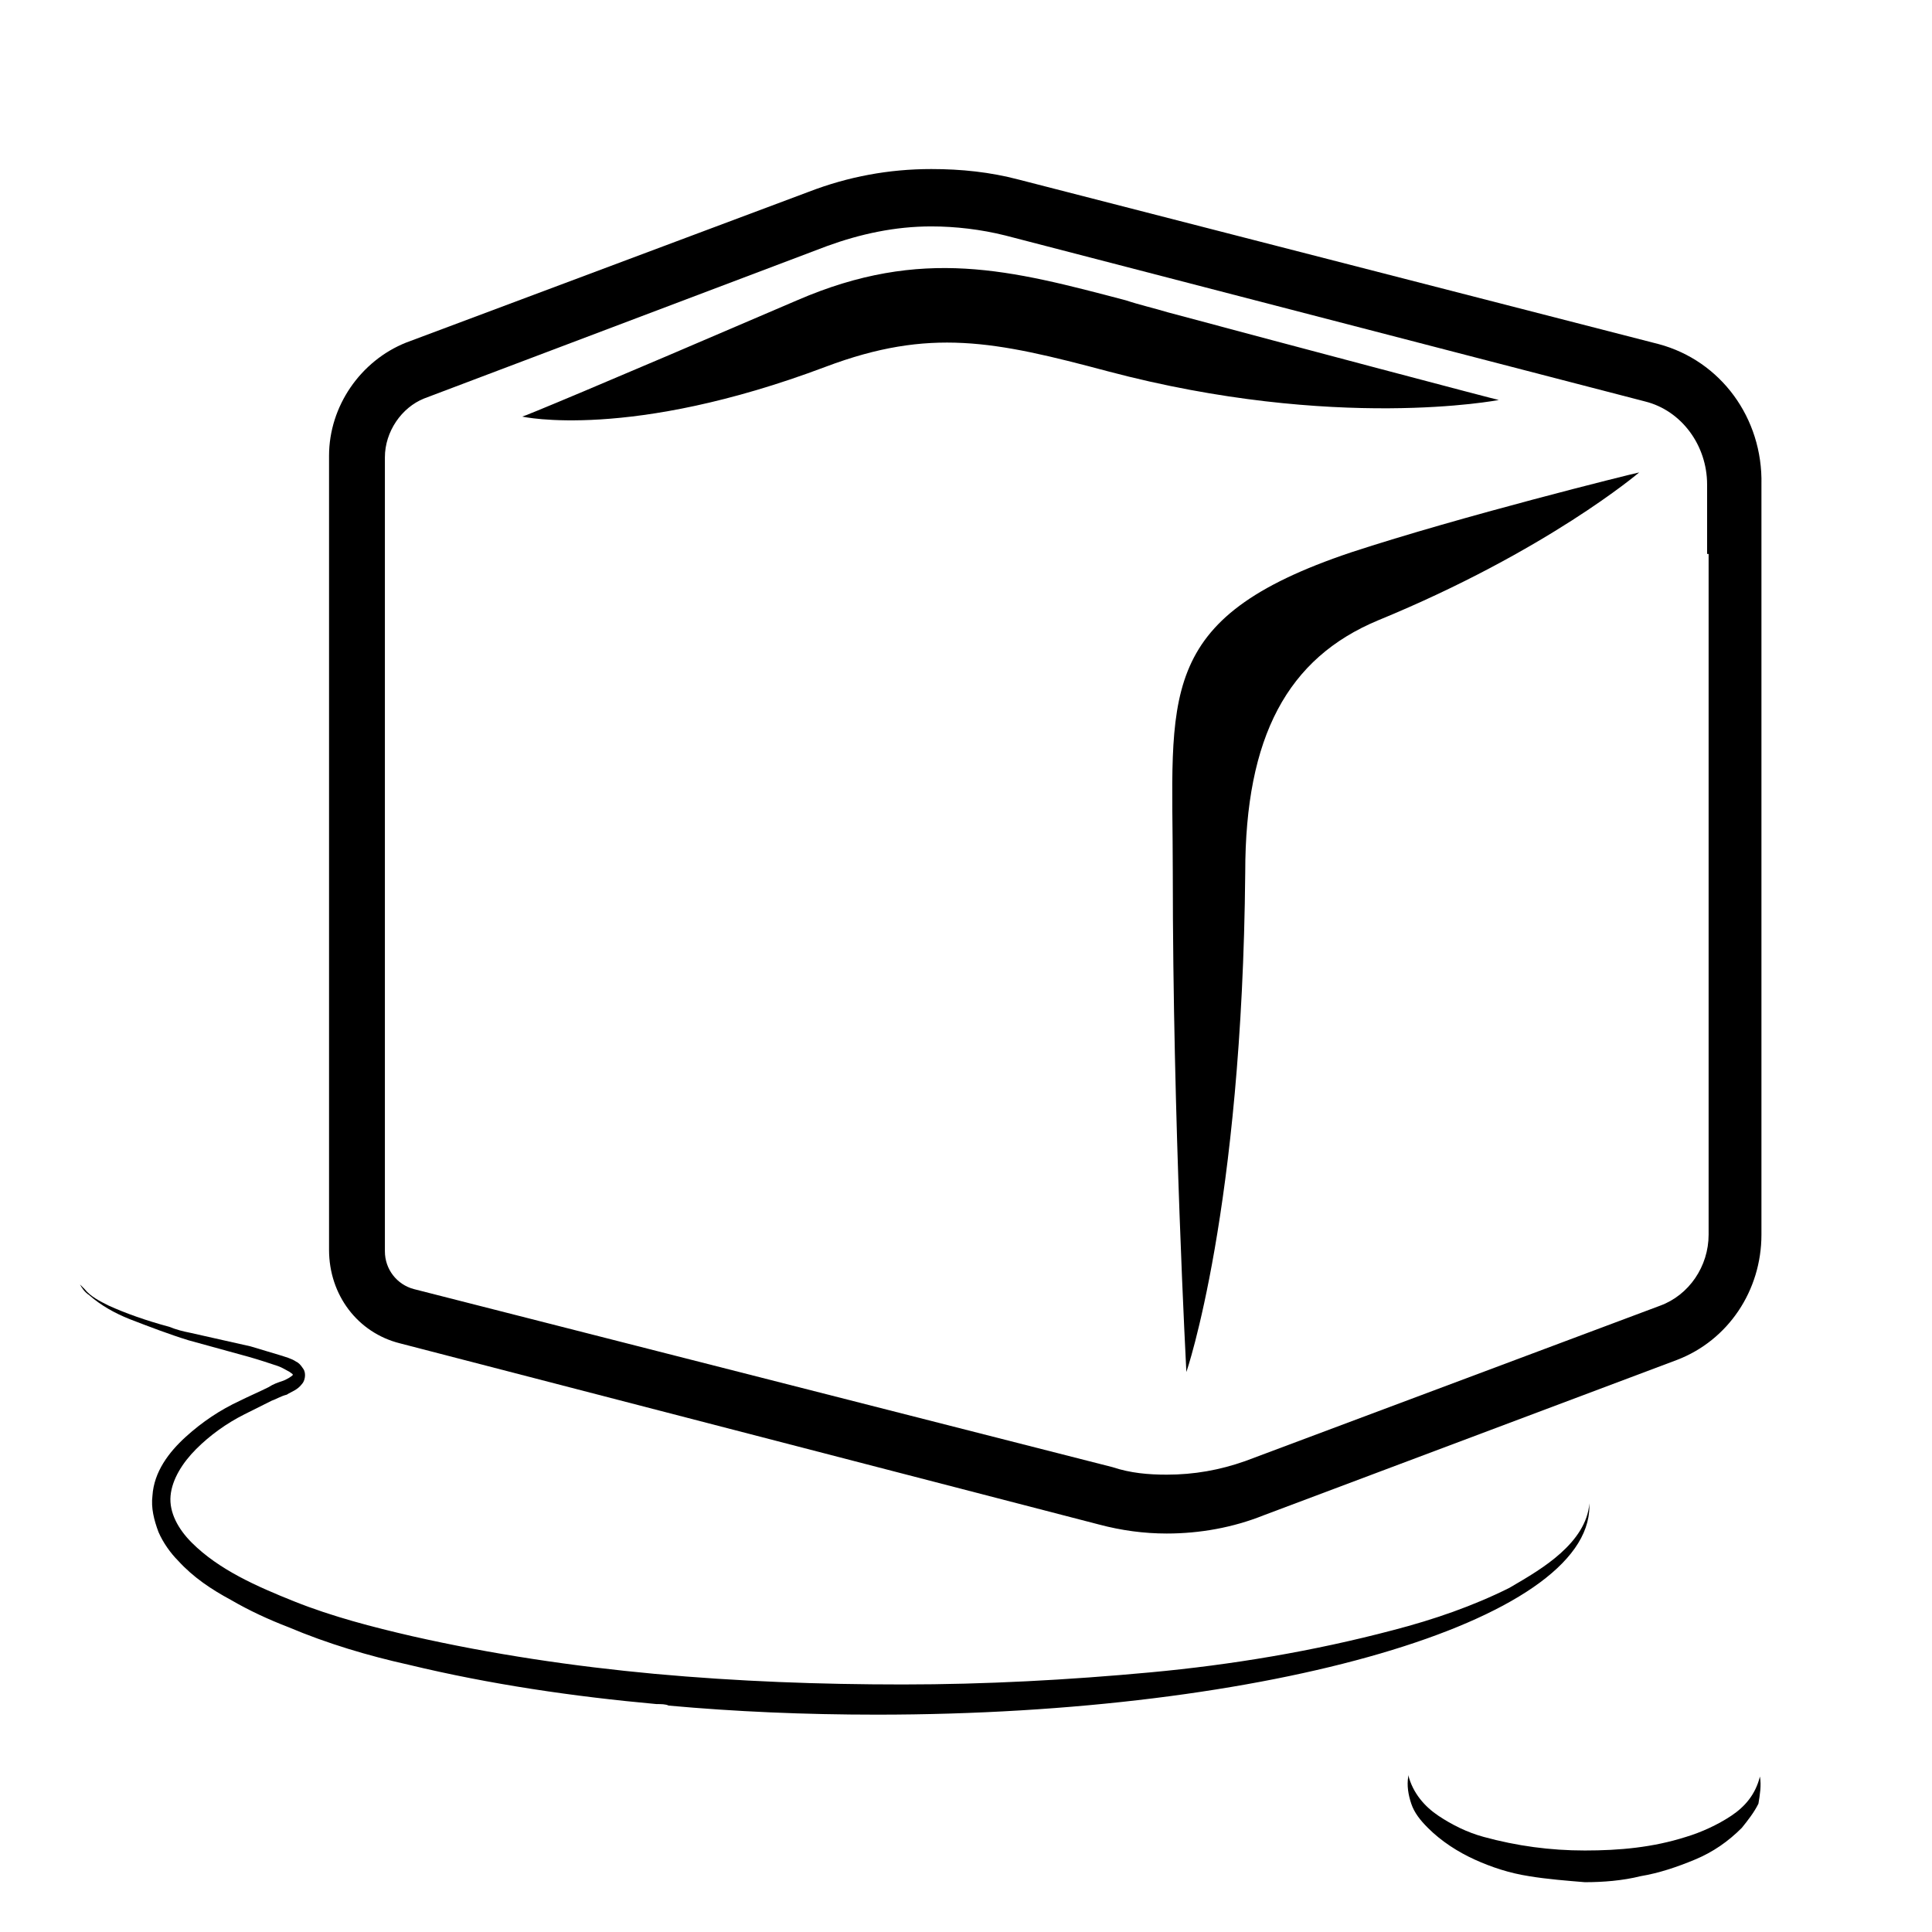
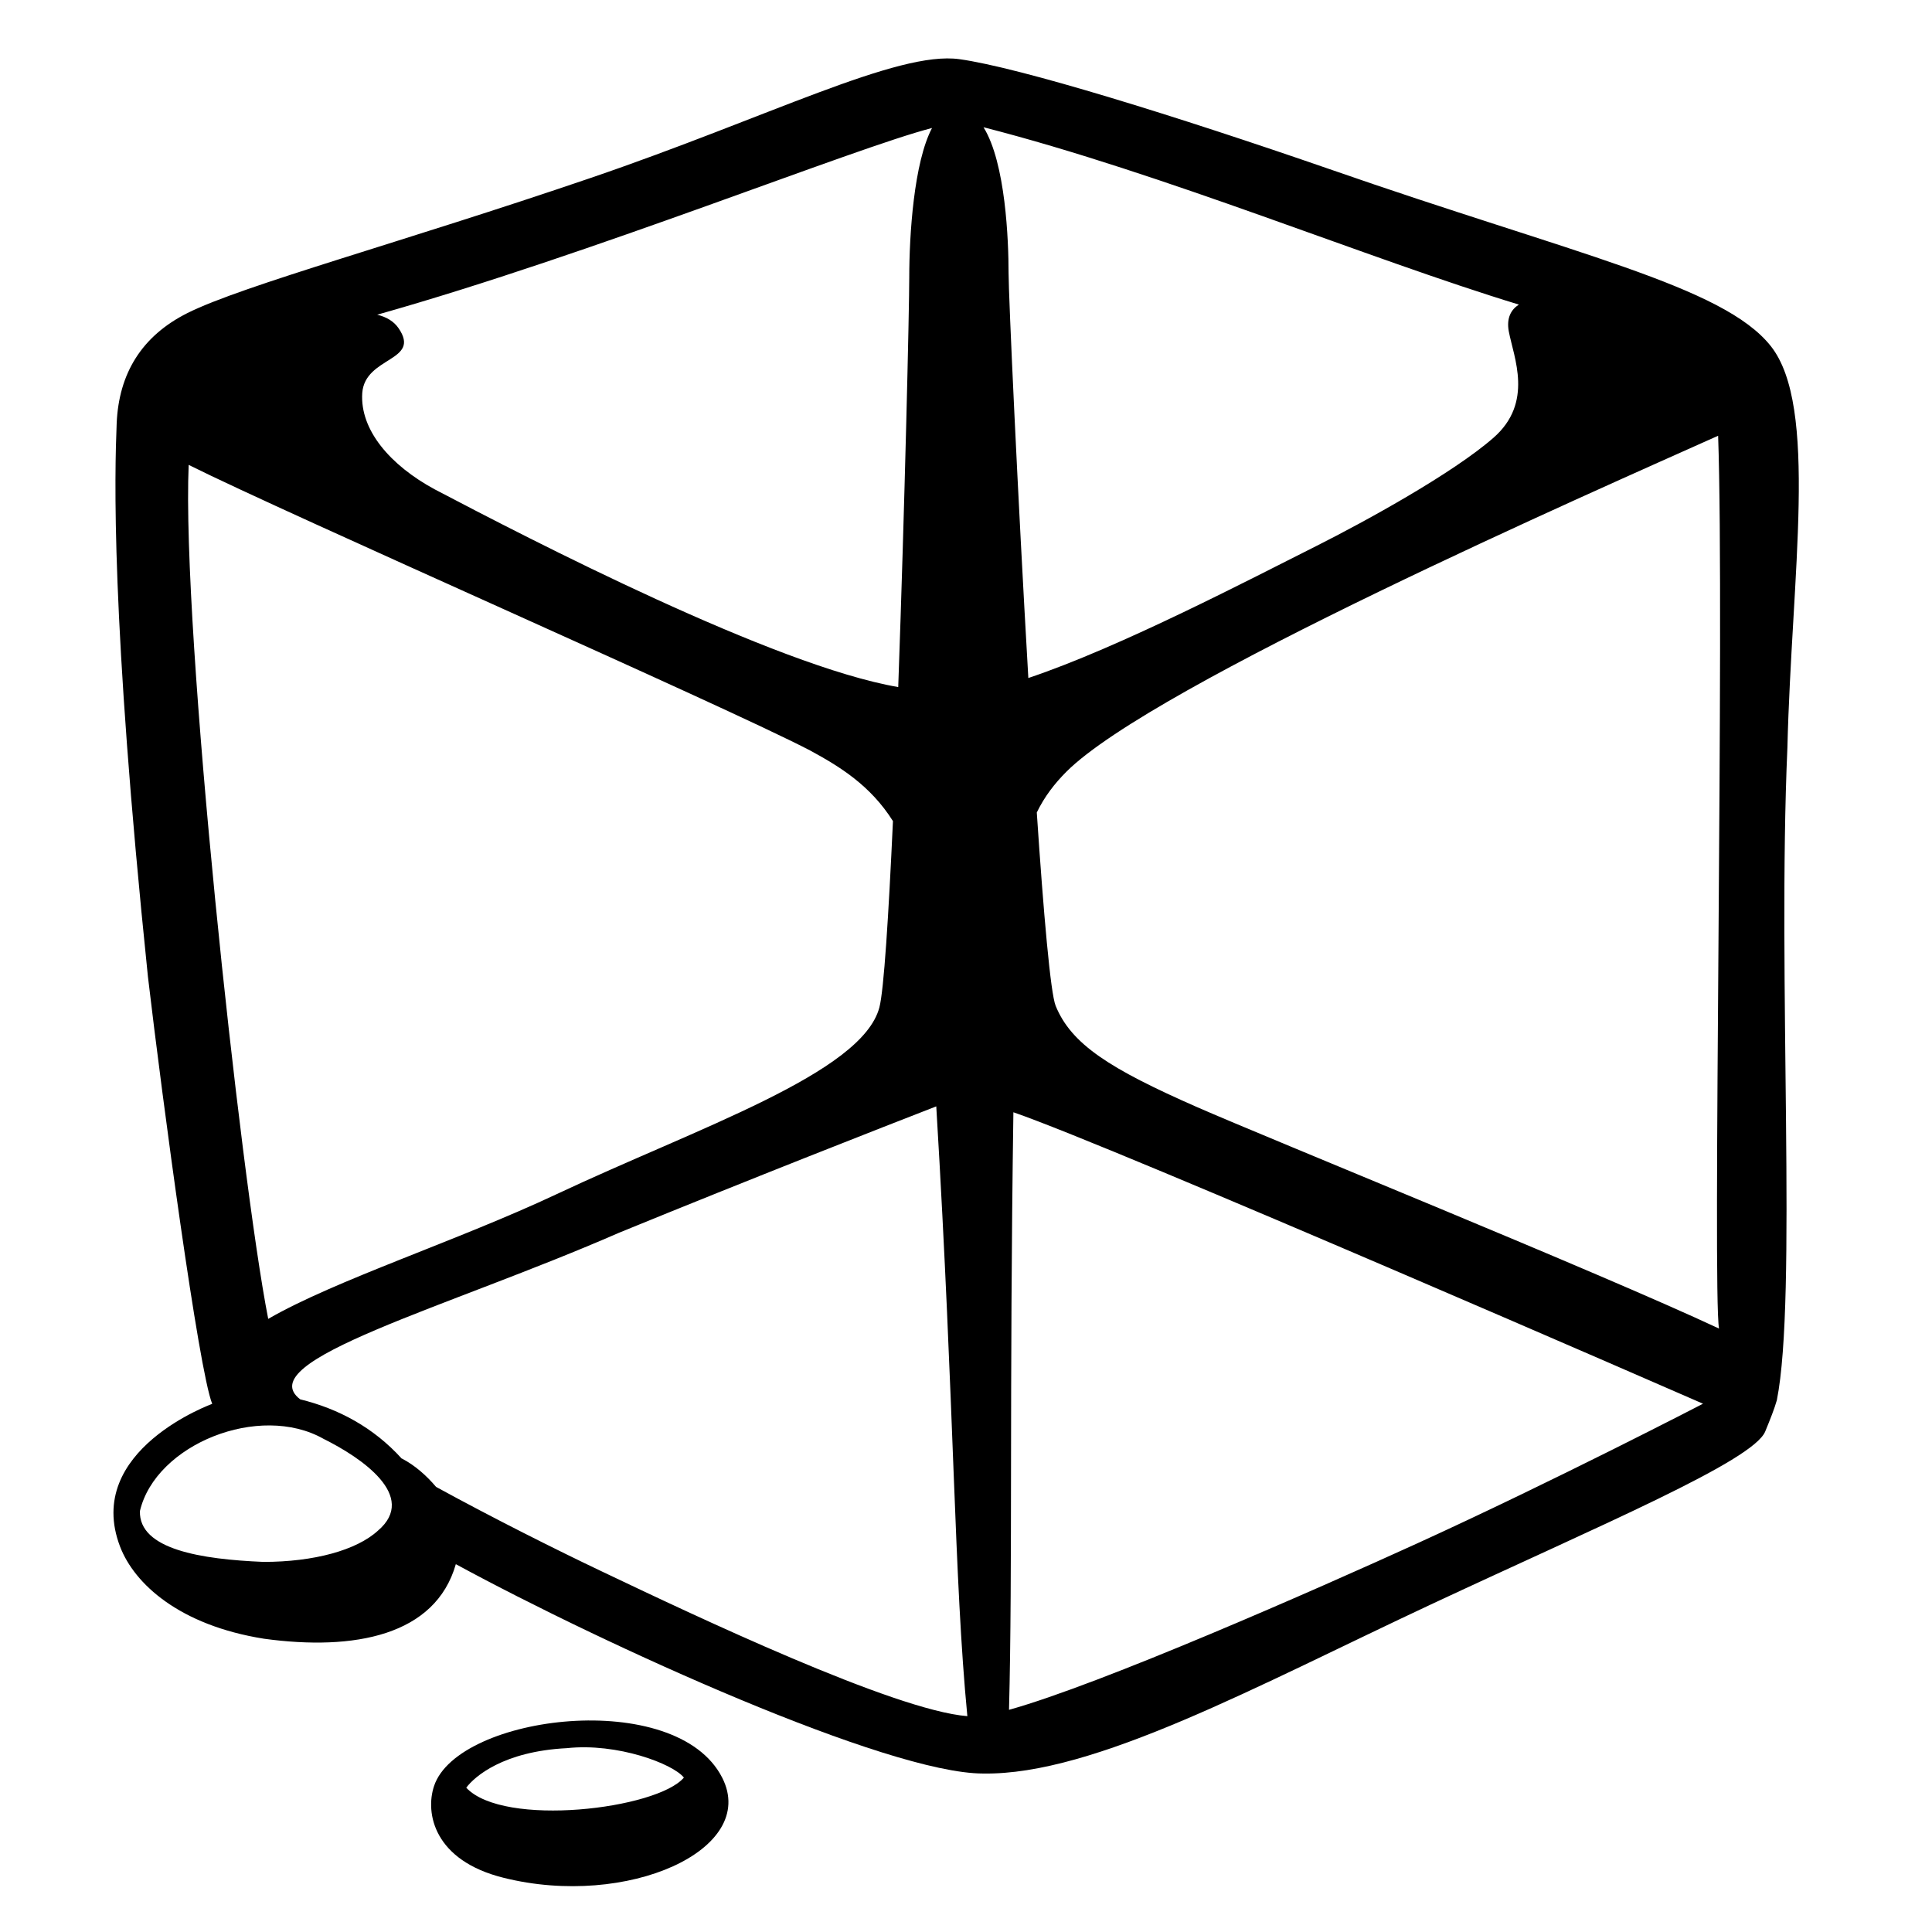
<svg xmlns="http://www.w3.org/2000/svg" viewBox="0 0 128 128">
  <g>
-     <path d="M105.3,99.8c0,0,0-0.1,0-0.1c0-0.1,0-0.2,0-0.3c0,0.1,0,0.1,0,0.2c-0.1,1.3-0.9,2.4-1.9,3.3c-1,0.9-2.2,1.6-3.4,2.3 c-2.4,1.2-5,2.1-7.7,2.8c-5.3,1.4-10.7,2.3-16.1,2.8c-5.4,0.5-10.9,0.8-16.4,0.8c-5.5,0-10.9-0.2-16.4-0.7 c-5.4-0.5-10.8-1.3-16.1-2.5c-2.6-0.6-5.3-1.3-7.8-2.3c-2.5-1-5-2.1-6.8-3.9c-0.9-0.9-1.5-2-1.4-3.1c0.1-1.1,0.8-2.2,1.7-3.1 c0.9-0.9,2-1.7,3.2-2.3c0.6-0.3,1.2-0.6,1.8-0.9c0.3-0.1,0.6-0.3,1-0.4c0.3-0.2,0.7-0.3,1-0.7c0.2-0.2,0.3-0.7,0.1-1 c-0.2-0.3-0.3-0.4-0.5-0.5c-0.3-0.2-0.7-0.3-1-0.4c-0.7-0.2-1.3-0.4-2-0.6l-4-0.9c-0.5-0.1-0.9-0.2-1.4-0.4c-1.5-0.4-2.9-0.9-4-1.4 c-0.6-0.3-1.2-0.6-1.6-1.1c-0.1-0.1-0.2-0.2-0.3-0.3c0,0,0,0-0.1-0.1c0,0,0,0,0.1,0.1c0,0,0,0,0,0c0.1,0.2,0.3,0.5,0.6,0.7 c0.8,0.7,1.7,1.2,2.7,1.6c1.3,0.5,2.6,1,3.9,1.4l4,1.1c0.7,0.2,1.3,0.4,1.9,0.6c0.3,0.1,0.6,0.3,0.8,0.4c0.1,0.1,0.2,0.1,0.2,0.2 c0,0,0,0,0,0c-0.1,0.1-0.4,0.3-0.7,0.4c-0.3,0.1-0.6,0.2-0.9,0.4c-0.6,0.3-1.3,0.6-1.9,0.9c-1.3,0.6-2.5,1.4-3.6,2.4 c-1.1,1-2.1,2.3-2.2,3.9c-0.1,0.8,0.1,1.6,0.4,2.4c0.3,0.7,0.8,1.4,1.3,1.9c1,1.1,2.2,1.9,3.5,2.6c1.2,0.7,2.5,1.3,3.8,1.8 c2.6,1.1,5.3,1.9,8,2.5c5.4,1.3,10.9,2.1,16.4,2.6c0.3,0,0.6,0,0.8,0.1c4.4,0.4,9,0.6,13.8,0.6C84.1,113.6,105.3,107.4,105.3,99.8z " />
-     <path d="M109.9,22.8L67.5,11.9c-1.9-0.5-3.8-0.7-5.8-0.7c-2.8,0-5.5,0.5-8.1,1.5L26.9,22.7c-3,1.2-5.1,4.2-5.1,7.5v6.4v46.2 c0,3,1.9,5.5,4.7,6.2L72.8,101c1.5,0.4,3,0.6,4.5,0.6c2.2,0,4.4-0.4,6.4-1.2l27.4-10.3c3.4-1.3,5.6-4.6,5.6-8.3V36.7v-4.6 C116.8,27.7,114,23.9,109.9,22.8z M113.2,36.7v45.1c0,2.1-1.3,4-3.2,4.7L82.5,96.8c-1.7,0.6-3.4,0.9-5.2,0.9 c-1.2,0-2.4-0.1-3.6-0.5L27.4,85.4c-1.1-0.3-1.9-1.3-1.9-2.5V36.7v-6.4c0-1.7,1.1-3.3,2.6-3.9l26.7-10.1c2.2-0.8,4.5-1.3,6.9-1.3 c1.6,0,3.3,0.2,4.9,0.6L109,26.6c2.4,0.6,4.1,2.9,4.1,5.5V36.7z" />
-     <path d="M99.3,26.5c-0.1,0-13.7-3.6-21.9-5.8c-1-0.3-1.9-0.5-2.8-0.8c-7.6-2-13.5-3.6-21.8,0c-13.5,5.8-18.1,7.7-18.2,7.7 c0,0,7.1,1.6,20.1-3.3c6.9-2.6,11.2-1.7,18.7,0.3C88.5,28.6,99.3,26.5,99.3,26.5z" />
-     <path d="M77.7,57.8c0,16.5,0.9,33,0.9,33.1c0,0,3.7-10.7,3.9-33.1c0-9,2.8-14.2,8.8-16.7c11.2-4.6,17.3-9.8,17.3-9.8 c-0.5,0.1-11.8,2.9-19.1,5.3C76.4,41,77.7,46.1,77.7,57.8z" />
-     <path d="M116.6,117.7c-0.3,1.2-1,2-1.9,2.6c-0.9,0.6-2,1.1-3,1.4c-2.2,0.7-4.4,0.9-6.7,0.9c-2.3,0-4.5-0.3-6.7-0.9 c-1.1-0.3-2.1-0.8-3-1.4c-0.9-0.6-1.7-1.5-2-2.7c0,0,0,0,0,0.1c-0.1,0.6,0,1.2,0.2,1.8c0.2,0.6,0.6,1.1,1.1,1.6 c0.9,0.9,2,1.6,3.1,2.1c1.1,0.5,2.3,0.9,3.6,1.1c1.2,0.2,2.5,0.3,3.7,0.4c1.2,0,2.5-0.1,3.7-0.4c1.2-0.2,2.4-0.6,3.6-1.1 c1.2-0.5,2.2-1.2,3.1-2.1c0.4-0.5,0.8-1,1.1-1.6C116.6,118.9,116.7,118.3,116.6,117.7C116.6,117.7,116.6,117.7,116.6,117.7z" />
+     <path d="M117.32,22.93c-3.17-4-12.96-6.06-29.22-11.72C77.96,7.7,67.55,4.47,63.56,3.92c-4.11-0.57-12.68,3.86-24.4,7.86 c-12.51,4.27-23.06,7.12-26.74,8.96c-3.03,1.52-4.55,4-4.69,7.31C7.6,31.35,7.32,40.72,9.8,64.7c0.97,8.26,3.36,26.08,4.26,28.31 c0.09-0.03-8.57,3.05-6.1,9.47c0.95,2.46,3.93,5.2,9.53,6.09c5.99,0.82,11.36-0.21,12.71-4.94c9.98,5.42,28.62,13.87,34.93,13.87 c7.35,0.13,18.19-5.83,29.67-11.2c11.27-5.27,21.34-9.5,22.15-11.46c0.35-0.85,0.61-1.51,0.77-2.07c1.36-6.82,0.03-28.03,0.7-43.24 C118.7,38.09,120.49,26.93,117.32,22.93z M26.41,21.75c-0.32-0.47-0.81-0.75-1.42-0.9C39.25,16.83,56.58,9.81,61.75,8.48 c-1.2,2.27-1.51,7.06-1.51,9.92c0,2.09-0.3,15.09-0.73,27.12c-8.18-1.4-24.41-9.79-30.71-13.1c-2.94-1.59-4.96-3.93-4.8-6.38 C24.18,23.6,27.92,23.96,26.41,21.75z M12.5,30.8c6.65,3.32,35.43,15.93,41.17,18.92c1.95,1.06,3.99,2.3,5.49,4.68 c-0.29,6.3-0.6,11.22-0.9,12.35c-1.16,4.36-12.04,7.97-21.39,12.37c-6.57,3.09-14.68,5.7-19.1,8.26 C15.91,77.91,12.03,41.77,12.5,30.8z M9.27,100.11c1.04-4.42,7.92-7.19,12.17-4.78c2.46,1.22,6.29,3.79,3.6,6.08 c-1.42,1.3-4.25,2.07-7.58,2.07C13.35,103.31,9.19,102.66,9.27,100.11z M39.87,104.11c-3.01-1.43-7.18-3.52-10.98-5.6 c-0.64-0.76-1.42-1.44-2.25-1.87c-0.01,0-0.02-0.01-0.03-0.01c-1.87-2.06-4.19-3.3-6.72-3.92c-3.36-2.56,9.76-6.07,21.13-11.04 c9.02-3.69,17.33-6.94,21.01-8.37c1.22,20.28,1.17,31.2,2.06,40.4C59.24,113.32,45.98,107.02,39.87,104.11z M65.16,8.43 c11.98,3.07,25.54,8.73,35.47,11.75c-0.52,0.33-0.83,0.89-0.67,1.77c0.33,1.74,1.66,4.71-1.01,7.05s-8.45,5.52-11.75,7.18 c-4.25,2.13-12.97,6.7-19.07,8.74c-0.71-12.24-1.31-25.36-1.31-26.85C66.82,15.96,66.63,10.79,65.16,8.43z M93.88,102.26 c-6.6,3.01-20.92,9.32-27.03,11.02c0.24-9.31,0.02-21.04,0.29-39.59C73.87,76,112.38,92.8,112.83,93 C112.83,93,103.02,98.09,93.88,102.26z M113.89,88.02c-8.04-3.76-29.77-12.56-34.58-14.67c-5.78-2.54-8.33-4.16-9.37-6.71 c-0.34-0.84-0.8-6.07-1.25-12.81c0.51-1.06,1.2-1.94,1.96-2.7c5.77-5.78,35.02-18.6,43.18-22.26 C114.26,41.03,113.45,85.68,113.89,88.02z" />
+     <path d="M47.85,117.78c-3.04-5.99-17.5-4.18-19.09,0.54c-0.61,1.81,0,4.95,4.61,6.09C41.55,126.45,50.27,122.55,47.85,117.78z M37.56,115.82c3.33-0.36,7.02,1.03,7.75,1.95c-1.77,2.09-11.95,3.32-14.42,0.67C31.44,117.7,33.35,116.03,37.56,115.82z" />
  </g>
</svg>
